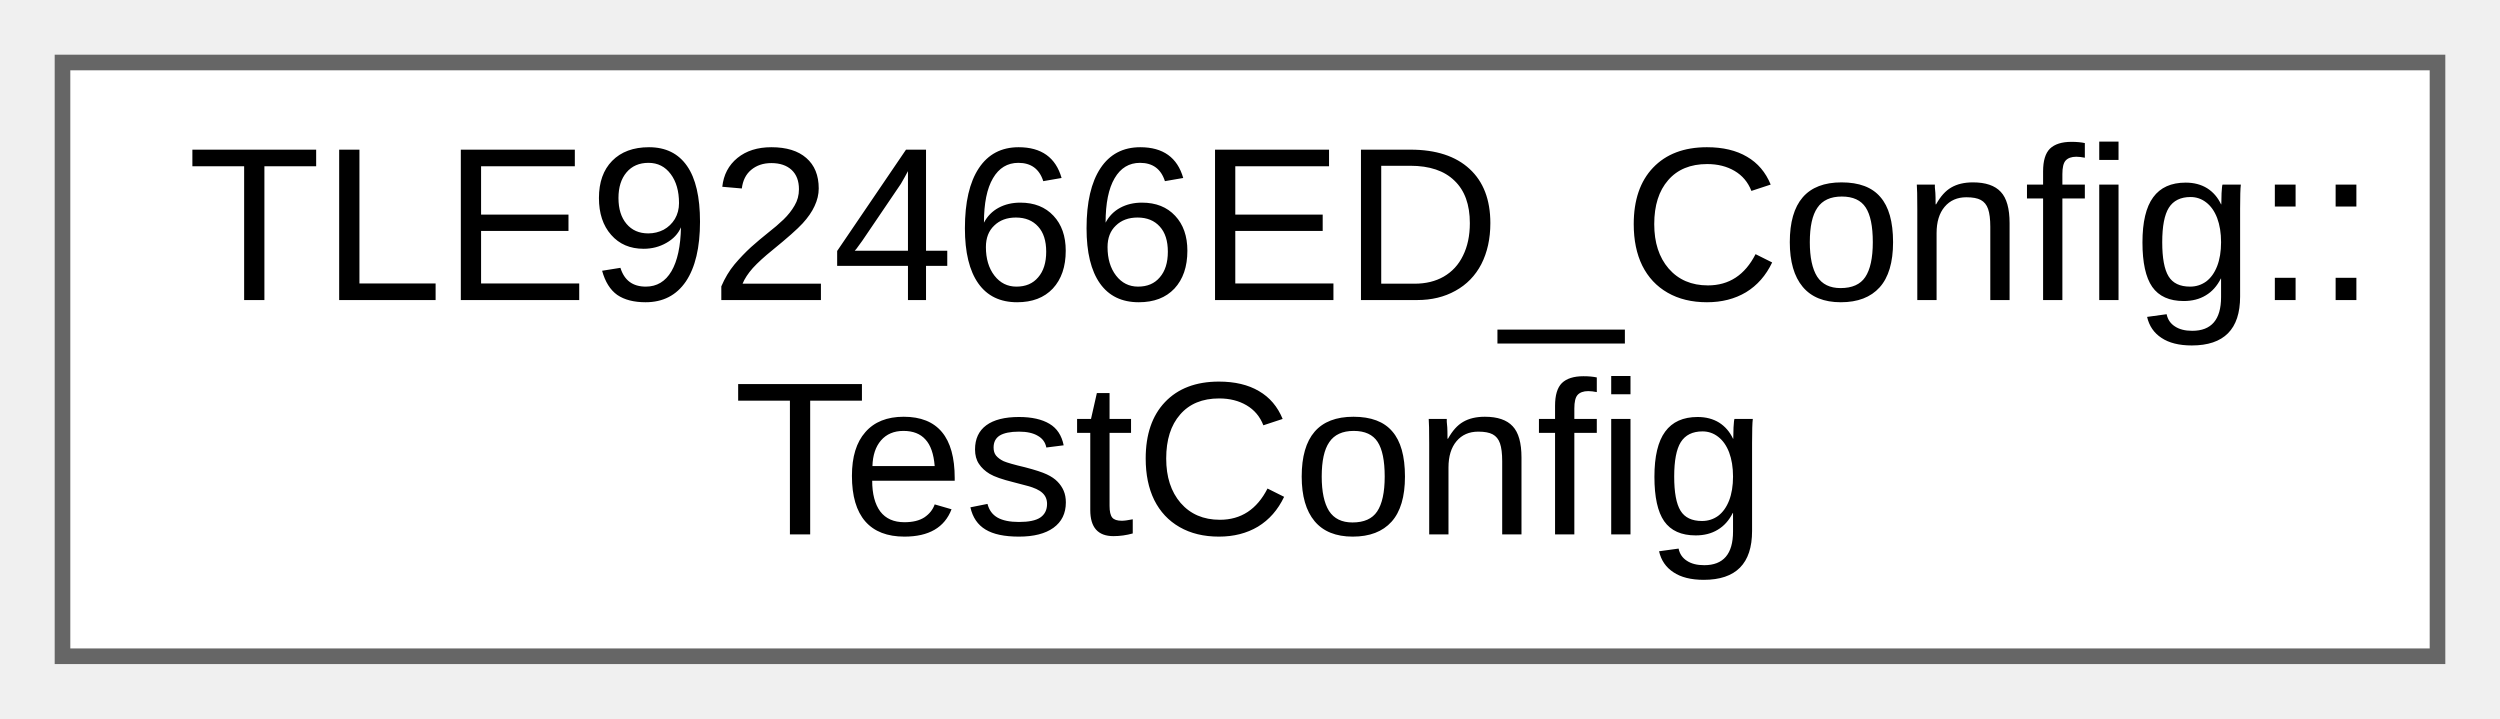
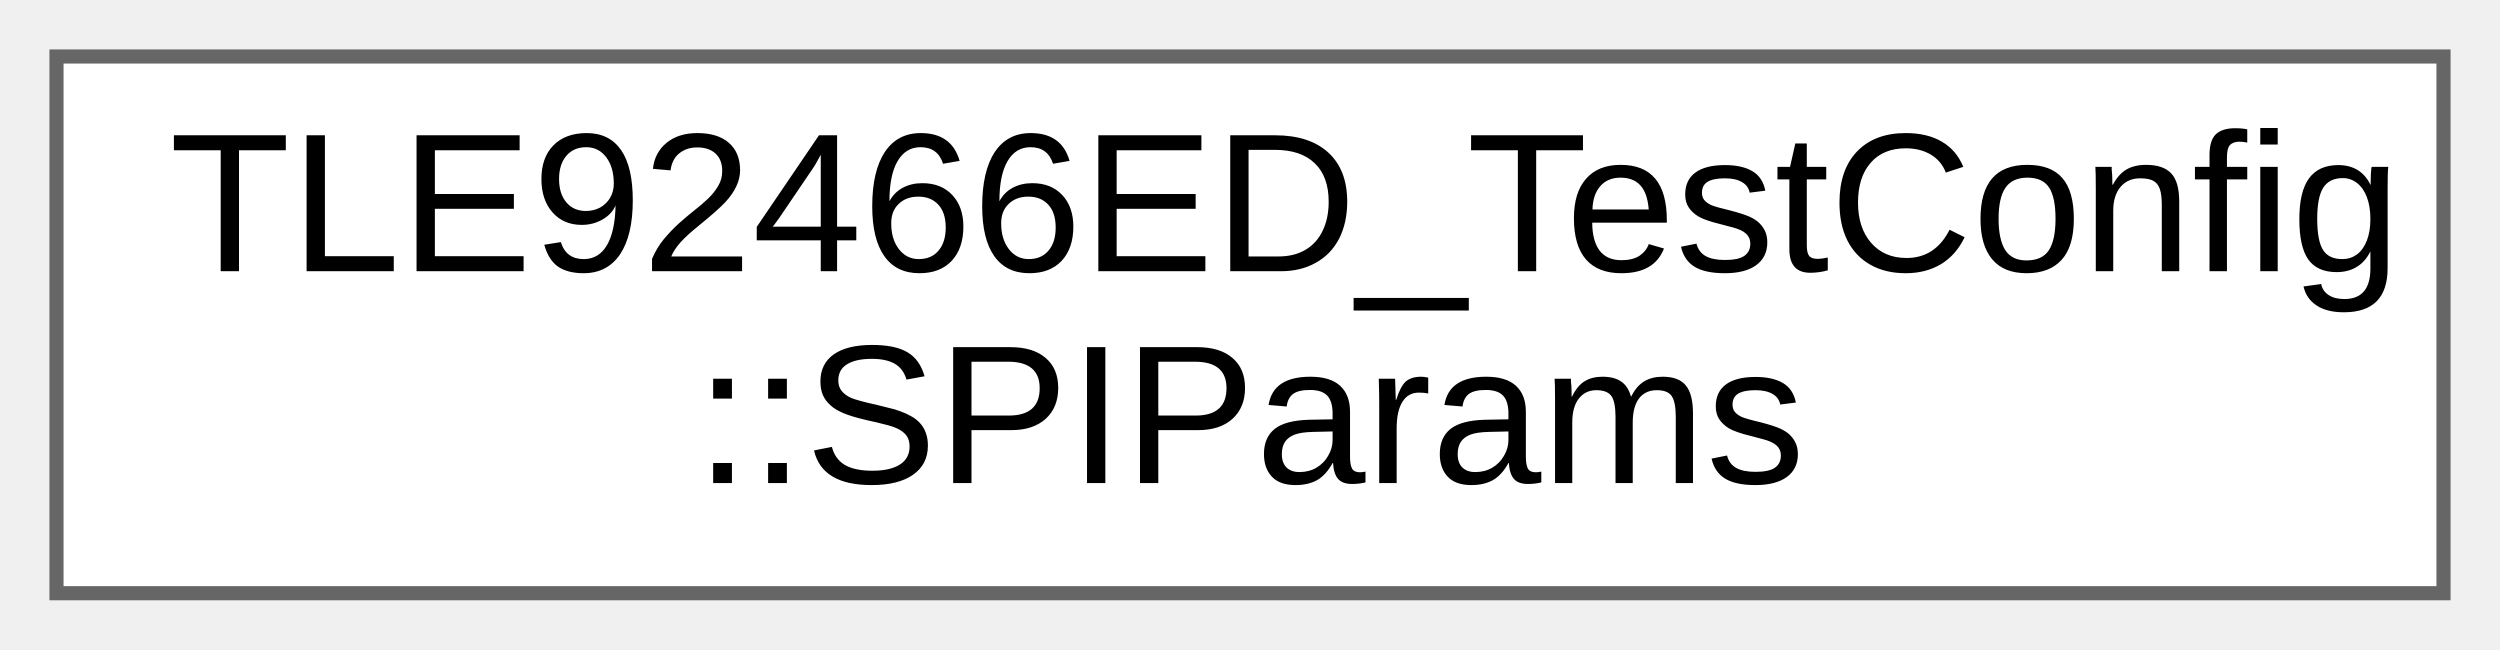
- <svg xmlns="http://www.w3.org/2000/svg" xmlns:xlink="http://www.w3.org/1999/xlink" width="160pt" height="46pt" viewBox="0.00 0.00 160.00 46.00">
+ <svg xmlns="http://www.w3.org/2000/svg" xmlns:xlink="http://www.w3.org/1999/xlink" width="177pt" height="46pt" viewBox="0.00 0.00 177.00 46.00">
  <g id="graph0" class="graph" transform="scale(1 1) rotate(0) translate(4 42)">
    <g id="Node000000" class="node">
      <g id="a_Node000000">
-         <a xlink:href="structTLE92466ED__Config_1_1TestConfig.html" target="_top" xlink:title="Test Configuration.">
-           <polygon fill="white" stroke="#666666" points="152,-38 0,-38 0,0 152,0 152,-38" />
-           <text text-anchor="start" x="8" y="-22.8" font-family="Arial" font-size="14.00">TLE92466ED_Config::</text>
-           <text text-anchor="middle" x="76" y="-7.8" font-family="Arial" font-size="14.00">TestConfig</text>
+         <a xlink:href="structTLE92466ED__TestConfig_1_1SPIParams.html" target="_top" xlink:title="SPI Communication Parameters.">
+           <polygon fill="white" stroke="#666666" points="169,-38 0,-38 0,0 169,0 169,-38" />
+           <text text-anchor="start" x="8" y="-22.8" font-family="Arial" font-size="14.00">TLE92466ED_TestConfig</text>
+           <text text-anchor="middle" x="84.5" y="-7.8" font-family="Arial" font-size="14.00">::SPIParams</text>
        </a>
      </g>
    </g>
  </g>
</svg>
